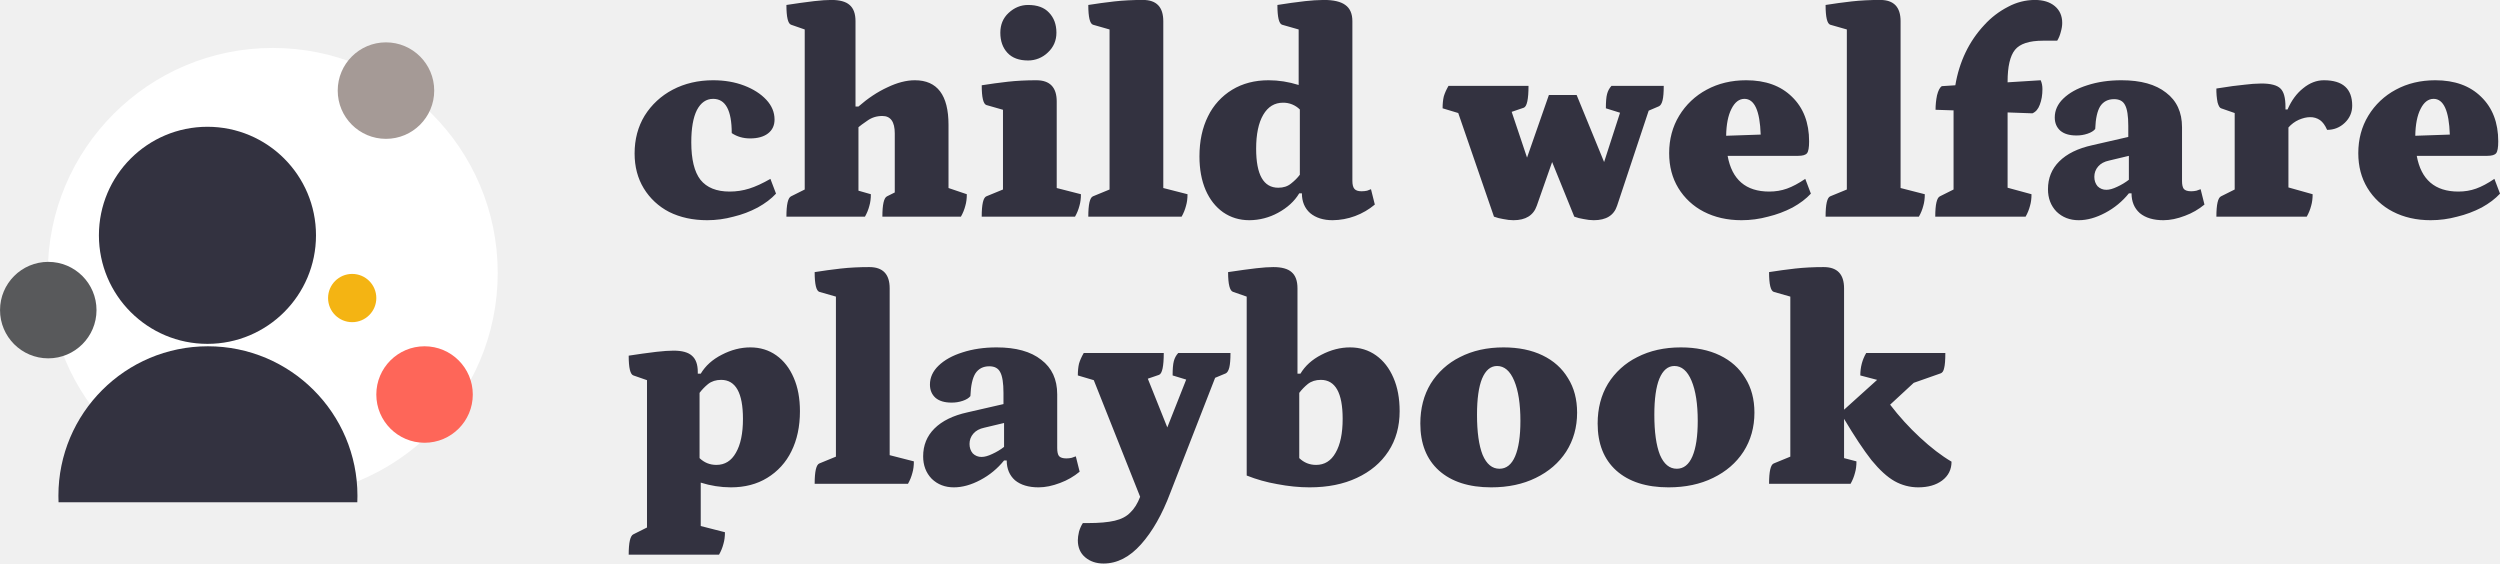
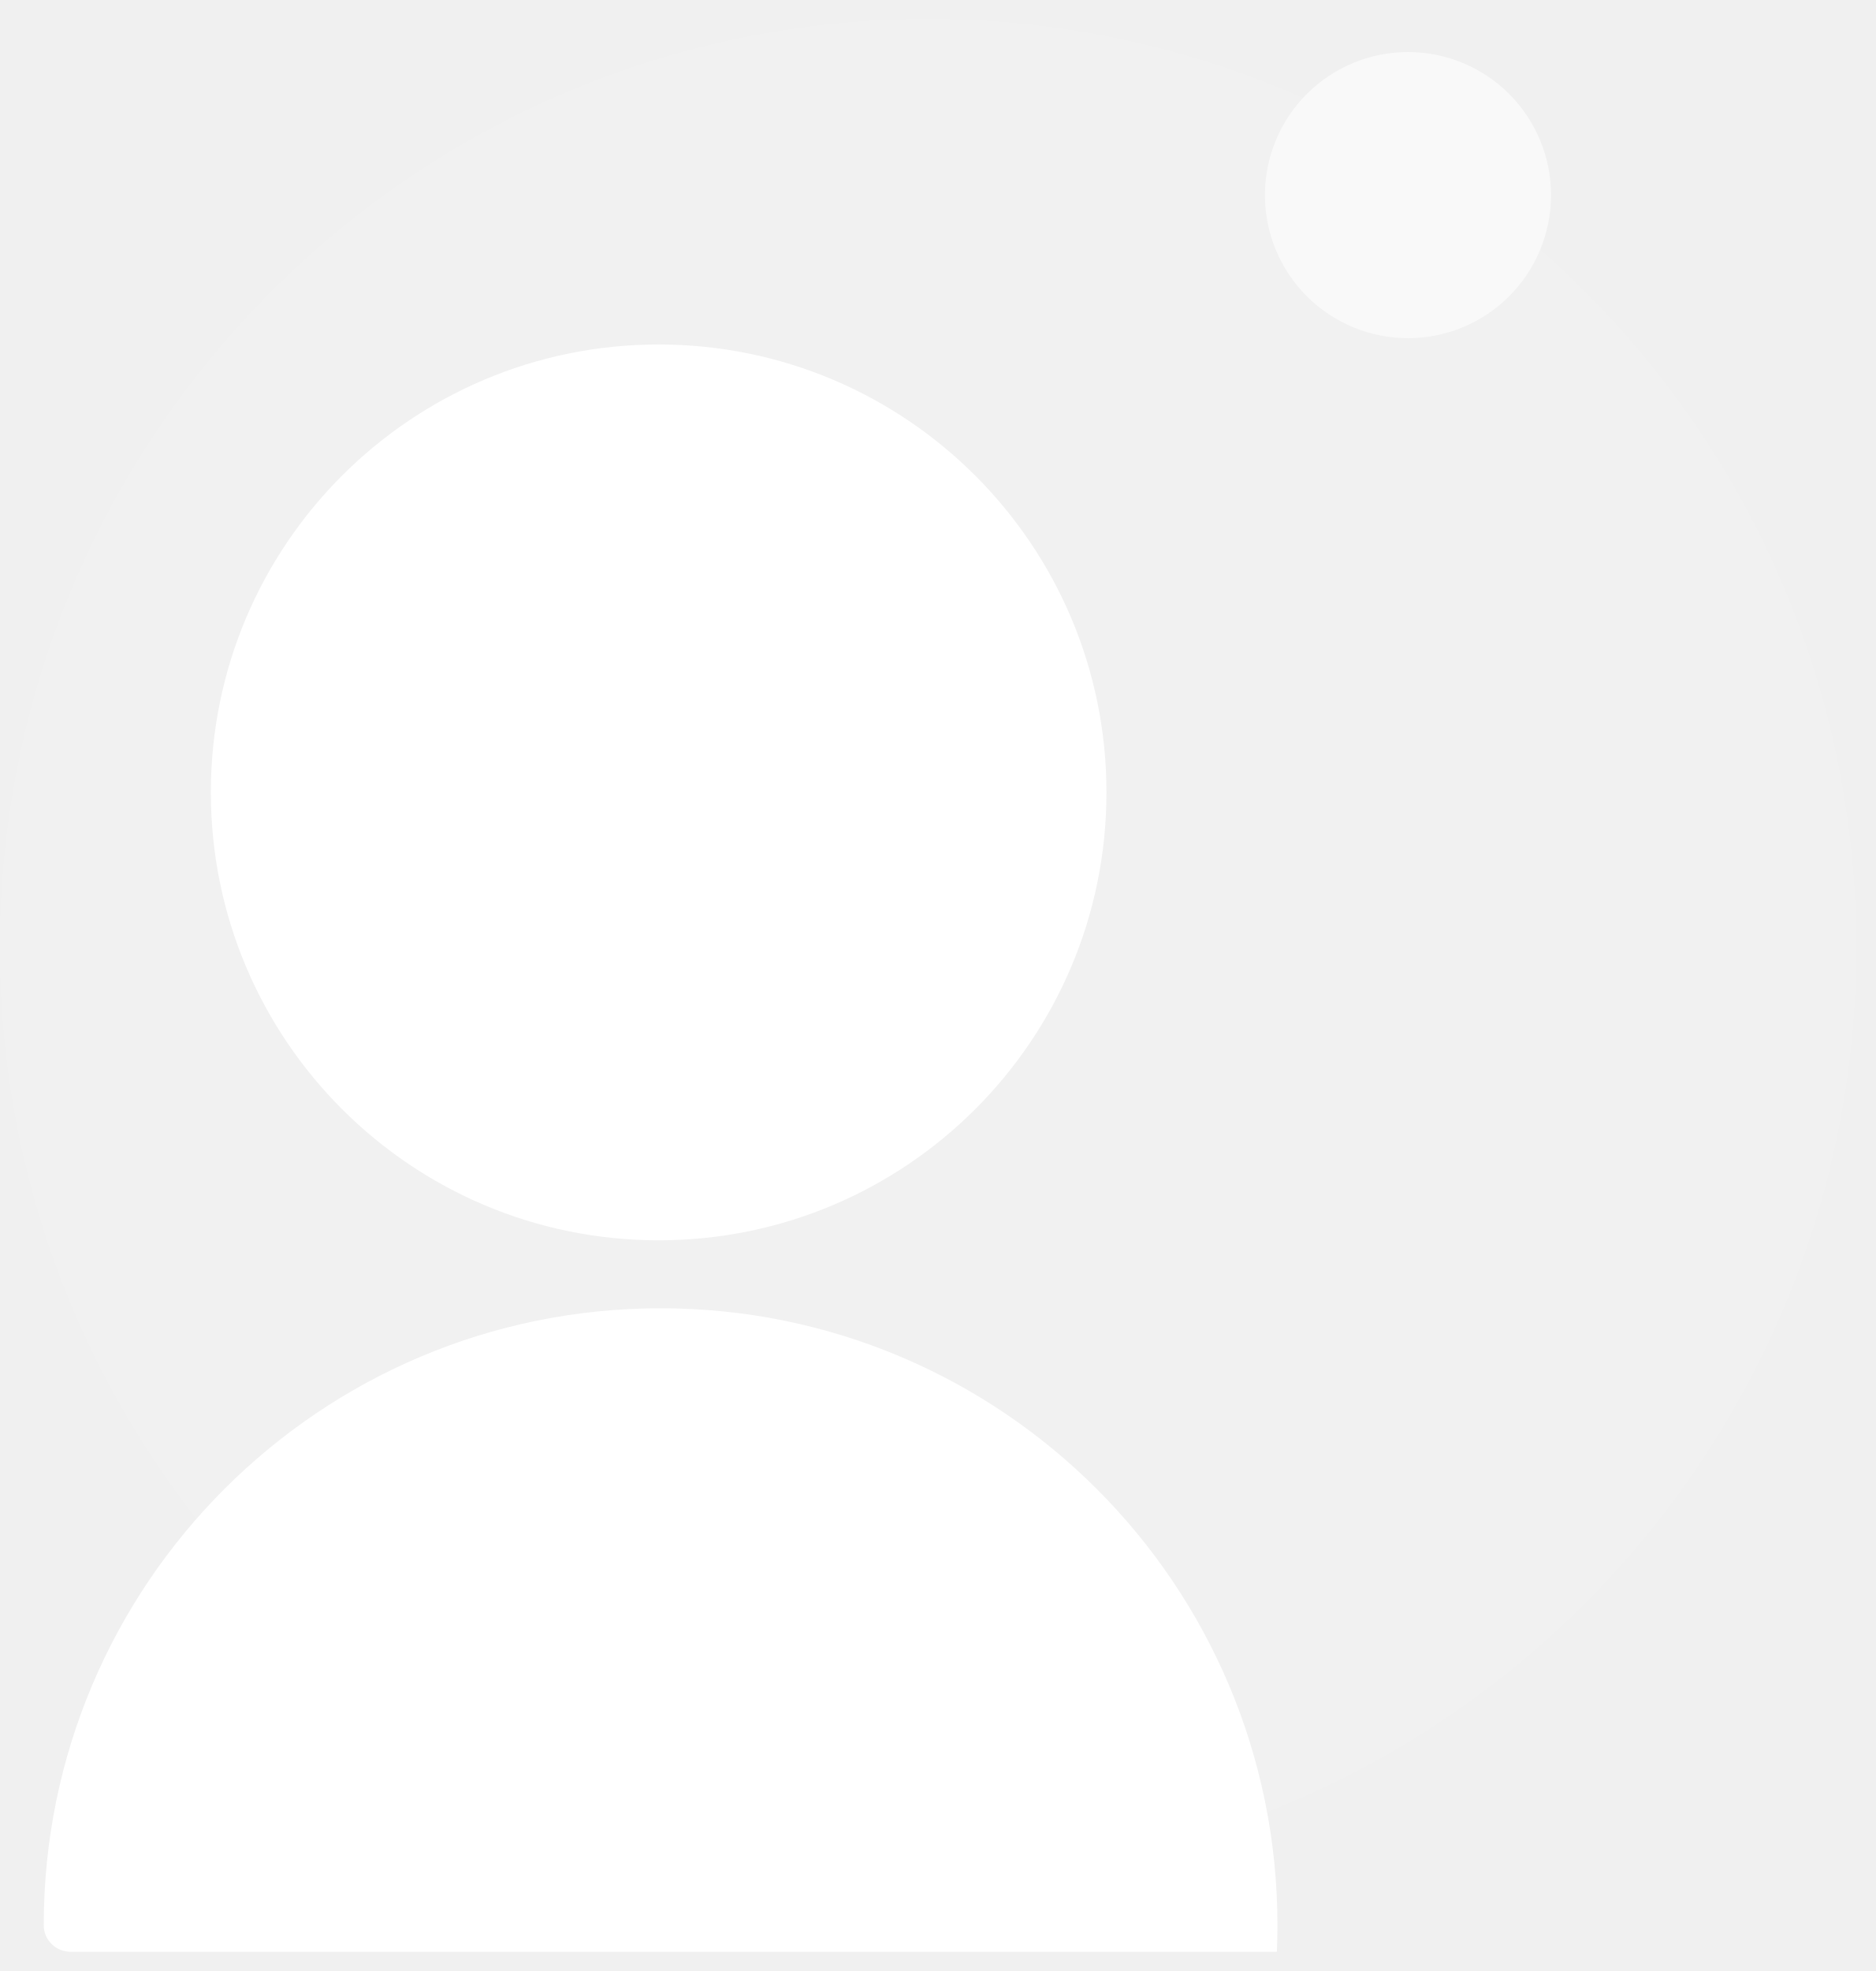
- <svg xmlns="http://www.w3.org/2000/svg" fill="none" viewBox="0.6 0.59 177.81 40.08">
-   <path fill="#333240" d="M50.901 16.252c-1.022 0-1.925-.196-2.709-.588a4.548 4.548 0 0 1-1.806-1.68c-.434-.714-.651-1.54-.651-2.478 0-1.008.238-1.904.714-2.688a5.18 5.18 0 0 1 1.995-1.848c.854-.448 1.813-.672 2.877-.672.812 0 1.547.126 2.205.378.658.252 1.183.588 1.575 1.008.392.42.588.889.588 1.407 0 .42-.154.749-.462.987-.308.238-.735.357-1.281.357-.49 0-.924-.126-1.302-.378 0-1.624-.441-2.436-1.323-2.436-.49 0-.875.266-1.155.798-.266.532-.399 1.295-.399 2.289 0 1.218.217 2.107.651 2.667.448.56 1.141.84 2.079.84.476 0 .938-.07 1.386-.21.448-.14.952-.371 1.512-.693l.399 1.05c-.336.364-.77.693-1.302.987A7.2 7.2 0 0 1 52.77 16a7.073 7.073 0 0 1-1.869.252ZM56.533 16c0-.868.112-1.351.336-1.449l.966-.483V2.686l-.966-.336c-.224-.07-.336-.539-.336-1.407A55.85 55.85 0 0 1 58.507.67c.49-.056.896-.084 1.218-.084.602 0 1.036.119 1.302.357.28.238.42.623.42 1.155v6.069h.21c.672-.588 1.358-1.043 2.058-1.365.7-.336 1.35-.504 1.953-.504 1.596 0 2.394 1.057 2.394 3.171v4.494l1.302.441c0 .308-.035.581-.105.819a3.122 3.122 0 0 1-.315.777h-5.586c0-.868.112-1.351.336-1.449l.546-.273v-4.2c0-.826-.294-1.239-.882-1.239-.406 0-.763.112-1.071.336-.308.21-.518.364-.63.462v4.515l.882.252c0 .308-.035.581-.105.819a3.122 3.122 0 0 1-.315.777h-5.586Zm13.89 0c0-.882.113-1.365.337-1.449l1.176-.483v-5.67l-1.176-.336c-.224-.07-.336-.539-.336-1.407a41.8 41.8 0 0 1 1.848-.252c.63-.07 1.309-.105 2.037-.105.966 0 1.449.504 1.449 1.512v6.153l1.722.441c0 .308-.035.581-.105.819a3.122 3.122 0 0 1-.315.777h-6.636Zm3.298-11.109c-.644 0-1.134-.182-1.47-.546-.336-.364-.504-.84-.504-1.428 0-.574.196-1.043.588-1.407.406-.378.868-.567 1.386-.567.658 0 1.155.182 1.49.546.35.364.526.84.526 1.428 0 .56-.203 1.029-.61 1.407a2.003 2.003 0 0 1-1.406.567ZM78.004 16c0-.882.112-1.365.337-1.449l1.175-.483V2.686l-1.175-.336c-.224-.07-.337-.539-.337-1.407a41.799 41.799 0 0 1 1.849-.252c.63-.07 1.309-.105 2.037-.105.966 0 1.448.504 1.448 1.512v11.865l1.723.441c0 .308-.036.581-.106.819a3.122 3.122 0 0 1-.314.777h-6.637Zm11.455.252c-.7 0-1.323-.189-1.87-.567-.531-.378-.944-.903-1.238-1.575-.294-.686-.441-1.484-.441-2.394 0-1.092.203-2.044.609-2.856a4.507 4.507 0 0 1 1.722-1.89c.742-.448 1.603-.672 2.583-.672.714 0 1.428.112 2.142.336V2.686L91.79 2.35c-.224-.07-.336-.539-.336-1.407A42.234 42.234 0 0 1 93.428.67 13.07 13.07 0 0 1 94.75.586c.7 0 1.21.119 1.533.357.336.238.504.623.504 1.155v11.361c0 .266.049.455.147.567.098.112.266.168.504.168.14 0 .273-.014.399-.042a2.29 2.29 0 0 0 .273-.105l.273 1.092a4.77 4.77 0 0 1-1.407.819 4.709 4.709 0 0 1-1.596.294c-.658 0-1.19-.168-1.596-.504-.392-.35-.588-.819-.588-1.407h-.19c-.335.56-.84 1.022-1.511 1.386a4.286 4.286 0 0 1-2.037.525Zm2.058-2.31c.364 0 .665-.098.903-.294.252-.196.462-.406.63-.63V8.377a1.671 1.671 0 0 0-1.197-.483c-.602 0-1.071.287-1.407.861-.336.574-.504 1.379-.504 2.415 0 1.848.525 2.772 1.575 2.772Zm16.726 2.31c-.224 0-.469-.028-.735-.084a3.371 3.371 0 0 1-.651-.168l-2.541-7.371-1.113-.336c0-.322.028-.602.084-.84.07-.238.182-.49.336-.756h5.691c0 .952-.112 1.47-.336 1.554l-.861.294 1.092 3.255 1.554-4.452h1.974l1.953 4.767 1.134-3.507-1.008-.315c0-.462.028-.798.084-1.008.056-.224.161-.42.315-.588h3.717c0 .462-.028.805-.084 1.029-.056.224-.14.364-.252.42l-.735.315-2.247 6.762c-.224.686-.777 1.029-1.659 1.029-.224 0-.469-.028-.735-.084a3.371 3.371 0 0 1-.651-.168l-1.575-3.885-1.092 3.108c-.238.686-.791 1.029-1.659 1.029Zm16.219 0c-1.008 0-1.904-.203-2.688-.609a4.548 4.548 0 0 1-1.806-1.68c-.434-.714-.651-1.54-.651-2.478 0-.994.238-1.883.714-2.667a5.063 5.063 0 0 1 1.953-1.848c.826-.448 1.764-.672 2.814-.672 1.372 0 2.457.392 3.255 1.176.812.784 1.218 1.841 1.218 3.171 0 .434-.049.714-.147.84-.098.126-.308.189-.63.189h-5.019c.308 1.694 1.295 2.541 2.961 2.541.448 0 .868-.07 1.26-.21.392-.14.826-.371 1.302-.693l.399 1.05c-.336.364-.77.693-1.302.987a7.601 7.601 0 0 1-1.743.651 7.151 7.151 0 0 1-1.89.252Zm.21-8.631c-.378 0-.686.238-.924.714-.238.462-.364 1.099-.378 1.911l2.457-.084c-.056-1.694-.441-2.541-1.155-2.541ZM130.443 16c0-.882.112-1.365.336-1.449l1.176-.483V2.686l-1.176-.336c-.224-.07-.336-.539-.336-1.407a41.799 41.799 0 0 1 1.848-.252c.63-.07 1.309-.105 2.037-.105.966 0 1.449.504 1.449 1.512v11.865l1.722.441c0 .308-.035.581-.105.819a3.122 3.122 0 0 1-.315.777h-6.636Zm7.8 0c0-.868.112-1.351.336-1.449l.966-.483V8.44l-1.281-.042c0-.35.035-.693.105-1.029.084-.336.196-.553.336-.651l.966-.063c.14-.84.385-1.624.735-2.352a7.726 7.726 0 0 1 1.323-1.932 5.935 5.935 0 0 1 1.701-1.302 4.036 4.036 0 0 1 1.89-.483c.602 0 1.078.147 1.428.441.35.294.525.693.525 1.197 0 .196-.035.413-.105.651-.056.224-.14.427-.252.609h-1.008c-.98 0-1.645.217-1.995.651-.35.434-.525 1.19-.525 2.268v.042l2.352-.147c.084.182.126.392.126.63 0 .42-.063.791-.189 1.113-.112.308-.287.511-.525.609l-1.764-.063v5.355l1.701.462c0 .308-.035.581-.105.819a3.122 3.122 0 0 1-.315.777h-6.426Zm10.201.252c-.63 0-1.155-.203-1.575-.609-.406-.42-.609-.952-.609-1.596 0-.784.266-1.442.798-1.974.546-.546 1.33-.931 2.352-1.155l2.562-.588v-.798c0-.7-.077-1.19-.231-1.47-.14-.28-.399-.42-.777-.42-.434 0-.763.168-.987.504-.21.336-.329.875-.357 1.617-.112.14-.294.252-.546.336a2.386 2.386 0 0 1-.798.126c-.49 0-.868-.112-1.134-.336-.266-.238-.399-.553-.399-.945 0-.504.203-.952.609-1.344.42-.406.987-.721 1.701-.945.728-.238 1.54-.357 2.436-.357 1.372 0 2.429.294 3.171.882.756.574 1.134 1.393 1.134 2.457v3.822c0 .266.042.455.126.567.098.112.273.168.525.168.126 0 .252-.014.378-.042.126-.042.224-.077.294-.105l.273 1.092a4.74 4.74 0 0 1-1.386.798c-.546.21-1.057.315-1.533.315-.714 0-1.274-.168-1.68-.504-.392-.35-.588-.819-.588-1.407h-.189a5.37 5.37 0 0 1-1.68 1.386c-.658.35-1.288.525-1.89.525Zm1.974-2.163c.21 0 .462-.07.756-.21.308-.14.588-.308.84-.504v-1.701l-1.407.336c-.336.07-.595.21-.777.42-.182.21-.273.455-.273.735 0 .266.077.49.231.672a.855.855 0 0 0 .63.252Zm7.82 1.911c0-.868.112-1.351.336-1.449l.966-.483V8.629l-.966-.336c-.098-.028-.182-.168-.252-.42a4.703 4.703 0 0 1-.084-.987c.868-.14 1.54-.231 2.016-.273a10.44 10.44 0 0 1 1.176-.084c.672 0 1.127.119 1.365.357.238.224.357.658.357 1.302v.189h.147c.28-.644.651-1.148 1.113-1.512.462-.378.952-.567 1.47-.567 1.344 0 2.016.602 2.016 1.806 0 .476-.175.882-.525 1.218-.35.336-.77.504-1.26.504-.14-.322-.308-.553-.504-.693a1.196 1.196 0 0 0-.714-.21c-.238 0-.504.063-.798.189-.28.126-.525.308-.735.546v4.263l1.722.483c0 .308-.035.581-.105.819a3.122 3.122 0 0 1-.315.777h-6.426Zm15.238.252c-1.008 0-1.904-.203-2.688-.609a4.548 4.548 0 0 1-1.806-1.68c-.434-.714-.651-1.54-.651-2.478 0-.994.238-1.883.714-2.667a5.063 5.063 0 0 1 1.953-1.848c.826-.448 1.764-.672 2.814-.672 1.372 0 2.457.392 3.255 1.176.812.784 1.218 1.841 1.218 3.171 0 .434-.049.714-.147.84-.098.126-.308.189-.63.189h-5.019c.308 1.694 1.295 2.541 2.961 2.541.448 0 .868-.07 1.26-.21.392-.14.826-.371 1.302-.693l.399 1.05c-.336.364-.77.693-1.302.987a7.601 7.601 0 0 1-1.743.651 7.151 7.151 0 0 1-1.89.252Zm.21-8.631c-.378 0-.686.238-.924.714-.238.462-.364 1.099-.378 1.911l2.457-.084c-.056-1.694-.441-2.541-1.155-2.541ZM45.315 40.04c0-.868.112-1.351.336-1.449l.966-.483V27.629l-.966-.336c-.224-.07-.336-.539-.336-1.407a55.85 55.85 0 0 1 1.974-.273c.49-.056.896-.084 1.218-.084.602 0 1.036.119 1.302.357.28.238.42.623.42 1.155v.126h.21c.336-.56.833-1.008 1.491-1.344.672-.35 1.351-.525 2.037-.525.7 0 1.316.189 1.848.567.532.378.945.91 1.239 1.596.294.672.441 1.463.441 2.373 0 1.092-.203 2.044-.609 2.856a4.507 4.507 0 0 1-1.722 1.89c-.728.448-1.589.672-2.583.672a7.122 7.122 0 0 1-2.142-.336v3.087l1.722.441c0 .308-.035.581-.105.819a3.122 3.122 0 0 1-.315.777h-6.426Zm6.237-6.384c.602 0 1.064-.287 1.386-.861.336-.574.504-1.379.504-2.415 0-1.848-.518-2.772-1.554-2.772-.364 0-.672.098-.924.294a3.678 3.678 0 0 0-.609.63v4.641c.336.322.735.483 1.197.483ZM58.542 35c0-.882.112-1.365.337-1.449l1.175-.483V21.686l-1.175-.336c-.224-.07-.337-.539-.337-1.407a41.8 41.8 0 0 1 1.849-.252c.63-.07 1.309-.105 2.037-.105.966 0 1.449.504 1.449 1.512v11.865l1.721.441c0 .308-.034.581-.105.819a3.122 3.122 0 0 1-.314.777h-6.637Zm9.9.252c-.63 0-1.154-.203-1.574-.609-.406-.42-.61-.952-.61-1.596 0-.784.267-1.442.799-1.974.546-.546 1.33-.931 2.352-1.155l2.562-.588v-.798c0-.7-.077-1.19-.231-1.47-.14-.28-.4-.42-.777-.42-.434 0-.763.168-.987.504-.21.336-.33.875-.357 1.617-.112.14-.294.252-.546.336a2.386 2.386 0 0 1-.798.126c-.49 0-.868-.112-1.134-.336-.266-.238-.4-.553-.4-.945 0-.504.204-.952.61-1.344.42-.406.987-.721 1.7-.945.729-.238 1.54-.357 2.437-.357 1.372 0 2.429.294 3.17.882.757.574 1.135 1.393 1.135 2.457v3.822c0 .266.042.455.126.567.098.112.273.168.525.168.126 0 .252-.014.378-.042.126-.042.224-.077.294-.105l.273 1.092a4.74 4.74 0 0 1-1.386.798c-.546.21-1.057.315-1.533.315-.714 0-1.274-.168-1.68-.504-.392-.35-.588-.819-.588-1.407h-.19a5.37 5.37 0 0 1-1.68 1.386c-.657.35-1.287.525-1.89.525Zm1.975-2.163c.21 0 .462-.07.756-.21.308-.14.588-.308.84-.504v-1.701l-1.407.336c-.336.07-.595.21-.777.42-.182.21-.273.455-.273.735 0 .266.077.49.23.672a.855.855 0 0 0 .63.252Zm8.67 7.581c-.518 0-.952-.147-1.302-.441-.35-.294-.525-.7-.525-1.218 0-.168.028-.371.084-.609.07-.238.161-.441.273-.609h.357c.798 0 1.435-.056 1.911-.168.476-.112.847-.308 1.113-.588.28-.266.511-.637.693-1.113l-3.297-8.295-1.134-.336c0-.322.028-.602.084-.84.07-.238.182-.49.336-.756h5.691c0 .952-.112 1.47-.336 1.554l-.798.273 1.386 3.465 1.344-3.402-.966-.294c0-.462.028-.798.084-1.008.056-.224.161-.42.315-.588h3.717c0 .462-.028.805-.084 1.029-.056.224-.14.364-.252.42l-.756.315-3.192 8.19c-.574 1.526-1.267 2.744-2.079 3.654-.812.91-1.7 1.365-2.667 1.365Zm14.656-5.418c-.742 0-1.512-.077-2.31-.231a10.849 10.849 0 0 1-2.163-.609V21.686l-.966-.336c-.238-.07-.357-.539-.357-1.407.84-.126 1.505-.217 1.995-.273.49-.056.896-.084 1.218-.084.602 0 1.036.119 1.302.357.28.238.42.623.42 1.155v6.069h.21c.336-.56.833-1.008 1.491-1.344.672-.35 1.351-.525 2.037-.525.7 0 1.316.189 1.848.567.532.378.945.91 1.24 1.596.293.672.44 1.463.44 2.373 0 1.092-.266 2.044-.798 2.856-.532.812-1.28 1.442-2.247 1.89-.952.448-2.072.672-3.36.672Zm.462-1.596c.602 0 1.064-.287 1.386-.861.336-.574.504-1.379.504-2.415 0-1.848-.518-2.772-1.554-2.772-.364 0-.672.098-.924.294a3.678 3.678 0 0 0-.609.63v4.641c.336.322.735.483 1.197.483Zm12.454 1.596c-1.582 0-2.821-.399-3.717-1.197-.882-.798-1.323-1.911-1.323-3.339 0-1.078.245-2.023.735-2.835a5.123 5.123 0 0 1 2.079-1.89c.896-.462 1.932-.693 3.108-.693 1.064 0 1.988.189 2.772.567.784.378 1.386.917 1.806 1.617.434.686.651 1.505.651 2.457 0 1.036-.259 1.96-.777 2.772-.518.798-1.239 1.421-2.163 1.869-.91.448-1.967.672-3.171.672Zm.588-1.323c.49 0 .861-.294 1.113-.882.252-.588.378-1.428.378-2.52 0-1.204-.147-2.156-.441-2.856-.294-.7-.7-1.05-1.218-1.05-.462 0-.819.301-1.071.903-.238.588-.357 1.442-.357 2.562 0 1.232.133 2.184.399 2.856.28.658.679.987 1.197.987Zm12.024 1.323c-1.582 0-2.821-.399-3.717-1.197-.882-.798-1.323-1.911-1.323-3.339 0-1.078.245-2.023.735-2.835a5.123 5.123 0 0 1 2.079-1.89c.896-.462 1.932-.693 3.108-.693 1.064 0 1.988.189 2.772.567.784.378 1.386.917 1.806 1.617.434.686.651 1.505.651 2.457 0 1.036-.259 1.96-.777 2.772-.518.798-1.239 1.421-2.163 1.869-.91.448-1.967.672-3.171.672Zm.588-1.323c.49 0 .861-.294 1.113-.882.252-.588.378-1.428.378-2.52 0-1.204-.147-2.156-.441-2.856-.294-.7-.7-1.05-1.218-1.05-.462 0-.819.301-1.071.903-.238.588-.357 1.442-.357 2.562 0 1.232.133 2.184.399 2.856.28.658.679.987 1.197.987ZM126.423 35c0-.882.112-1.365.336-1.449l1.176-.483V21.686l-1.176-.336c-.224-.07-.336-.539-.336-1.407a41.8 41.8 0 0 1 1.848-.252c.63-.07 1.309-.105 2.037-.105.966 0 1.449.504 1.449 1.512v8.631l2.352-2.121-1.197-.315c0-.588.14-1.12.42-1.596h5.628c0 .504-.028.861-.084 1.071-.042.21-.126.336-.252.378l-1.911.672-1.68 1.554a18.44 18.44 0 0 0 2.121 2.331c.784.728 1.533 1.302 2.247 1.722 0 .56-.224 1.008-.672 1.344-.434.322-1.001.483-1.701.483a3.424 3.424 0 0 1-1.68-.441c-.518-.294-1.064-.791-1.638-1.491-.56-.714-1.211-1.694-1.953-2.94v2.793l.882.231c0 .308-.035.581-.105.819a3.122 3.122 0 0 1-.315.777h-5.796Z" />
-   <circle cx="20" cy="20" r="16" fill="#fff" />
-   <circle cx="15.355" cy="17.327" r="7.72" fill="#333240" />
-   <path fill="#58595B" d="M7.464 22.646a3.431 3.431 0 1 1-6.862 0 3.431 3.431 0 0 1 6.862 0Z" />
-   <path fill="#A59A96" d="M31.483 7.034a3.431 3.431 0 1 1-6.863 0 3.431 3.431 0 0 1 6.863 0Z" />
-   <circle cx="30.796" cy="28.65" r="3.431" fill="#FE6659" />
-   <circle cx="25.649" cy="21.788" r="1.716" fill="#F4B413" />
-   <path fill="#333240" fill-rule="evenodd" d="M26.013 36.31c.006-.15.01-.303.01-.457 0-5.873-4.762-10.634-10.635-10.634S4.754 29.98 4.754 35.853c0 .154.003.306.01.458h21.249Z" clip-rule="evenodd" />
+ <svg xmlns="http://www.w3.org/2000/svg" width="59" height="62" viewBox="0 0 59 62" fill="none">
+   <path d="M29.2 59.004C45.327 59.004 58.401 45.931 58.401 29.804C58.401 13.677 45.327 0.603 29.2 0.603C13.073 0.603 0 13.677 0 29.804C0 45.931 13.073 59.004 29.2 59.004Z" fill="white" fill-opacity="0.1" />
+   <path d="M20.723 39.015C28.504 39.015 34.812 32.707 34.812 24.925C34.812 17.144 28.504 10.836 20.723 10.836C12.942 10.836 6.634 17.144 6.634 24.925C6.634 32.707 12.942 39.015 20.723 39.015Z" fill="white" />
+   <path d="M48.799 6.137C48.799 7.331 48.325 8.475 47.481 9.319C46.637 10.163 45.492 10.637 44.299 10.637C43.105 10.637 41.961 10.163 41.117 9.319C40.273 8.475 39.799 7.331 39.799 6.137C39.799 4.944 40.273 3.799 41.117 2.955C41.961 2.111 43.105 1.637 44.299 1.637C45.492 1.637 46.637 2.111 47.481 2.955C48.325 3.799 48.799 4.944 48.799 6.137Z" fill="white" fill-opacity="0.6" />
+   <path fill-rule="evenodd" clip-rule="evenodd" d="M40.174 61.395C40.185 61.121 40.192 60.842 40.192 60.561C40.192 49.842 31.502 41.153 20.783 41.153C10.065 41.153 1.376 49.842 1.376 60.561C1.376 61.029 1.762 61.397 2.23 61.397L40.174 61.395Z" fill="white" />
</svg>
